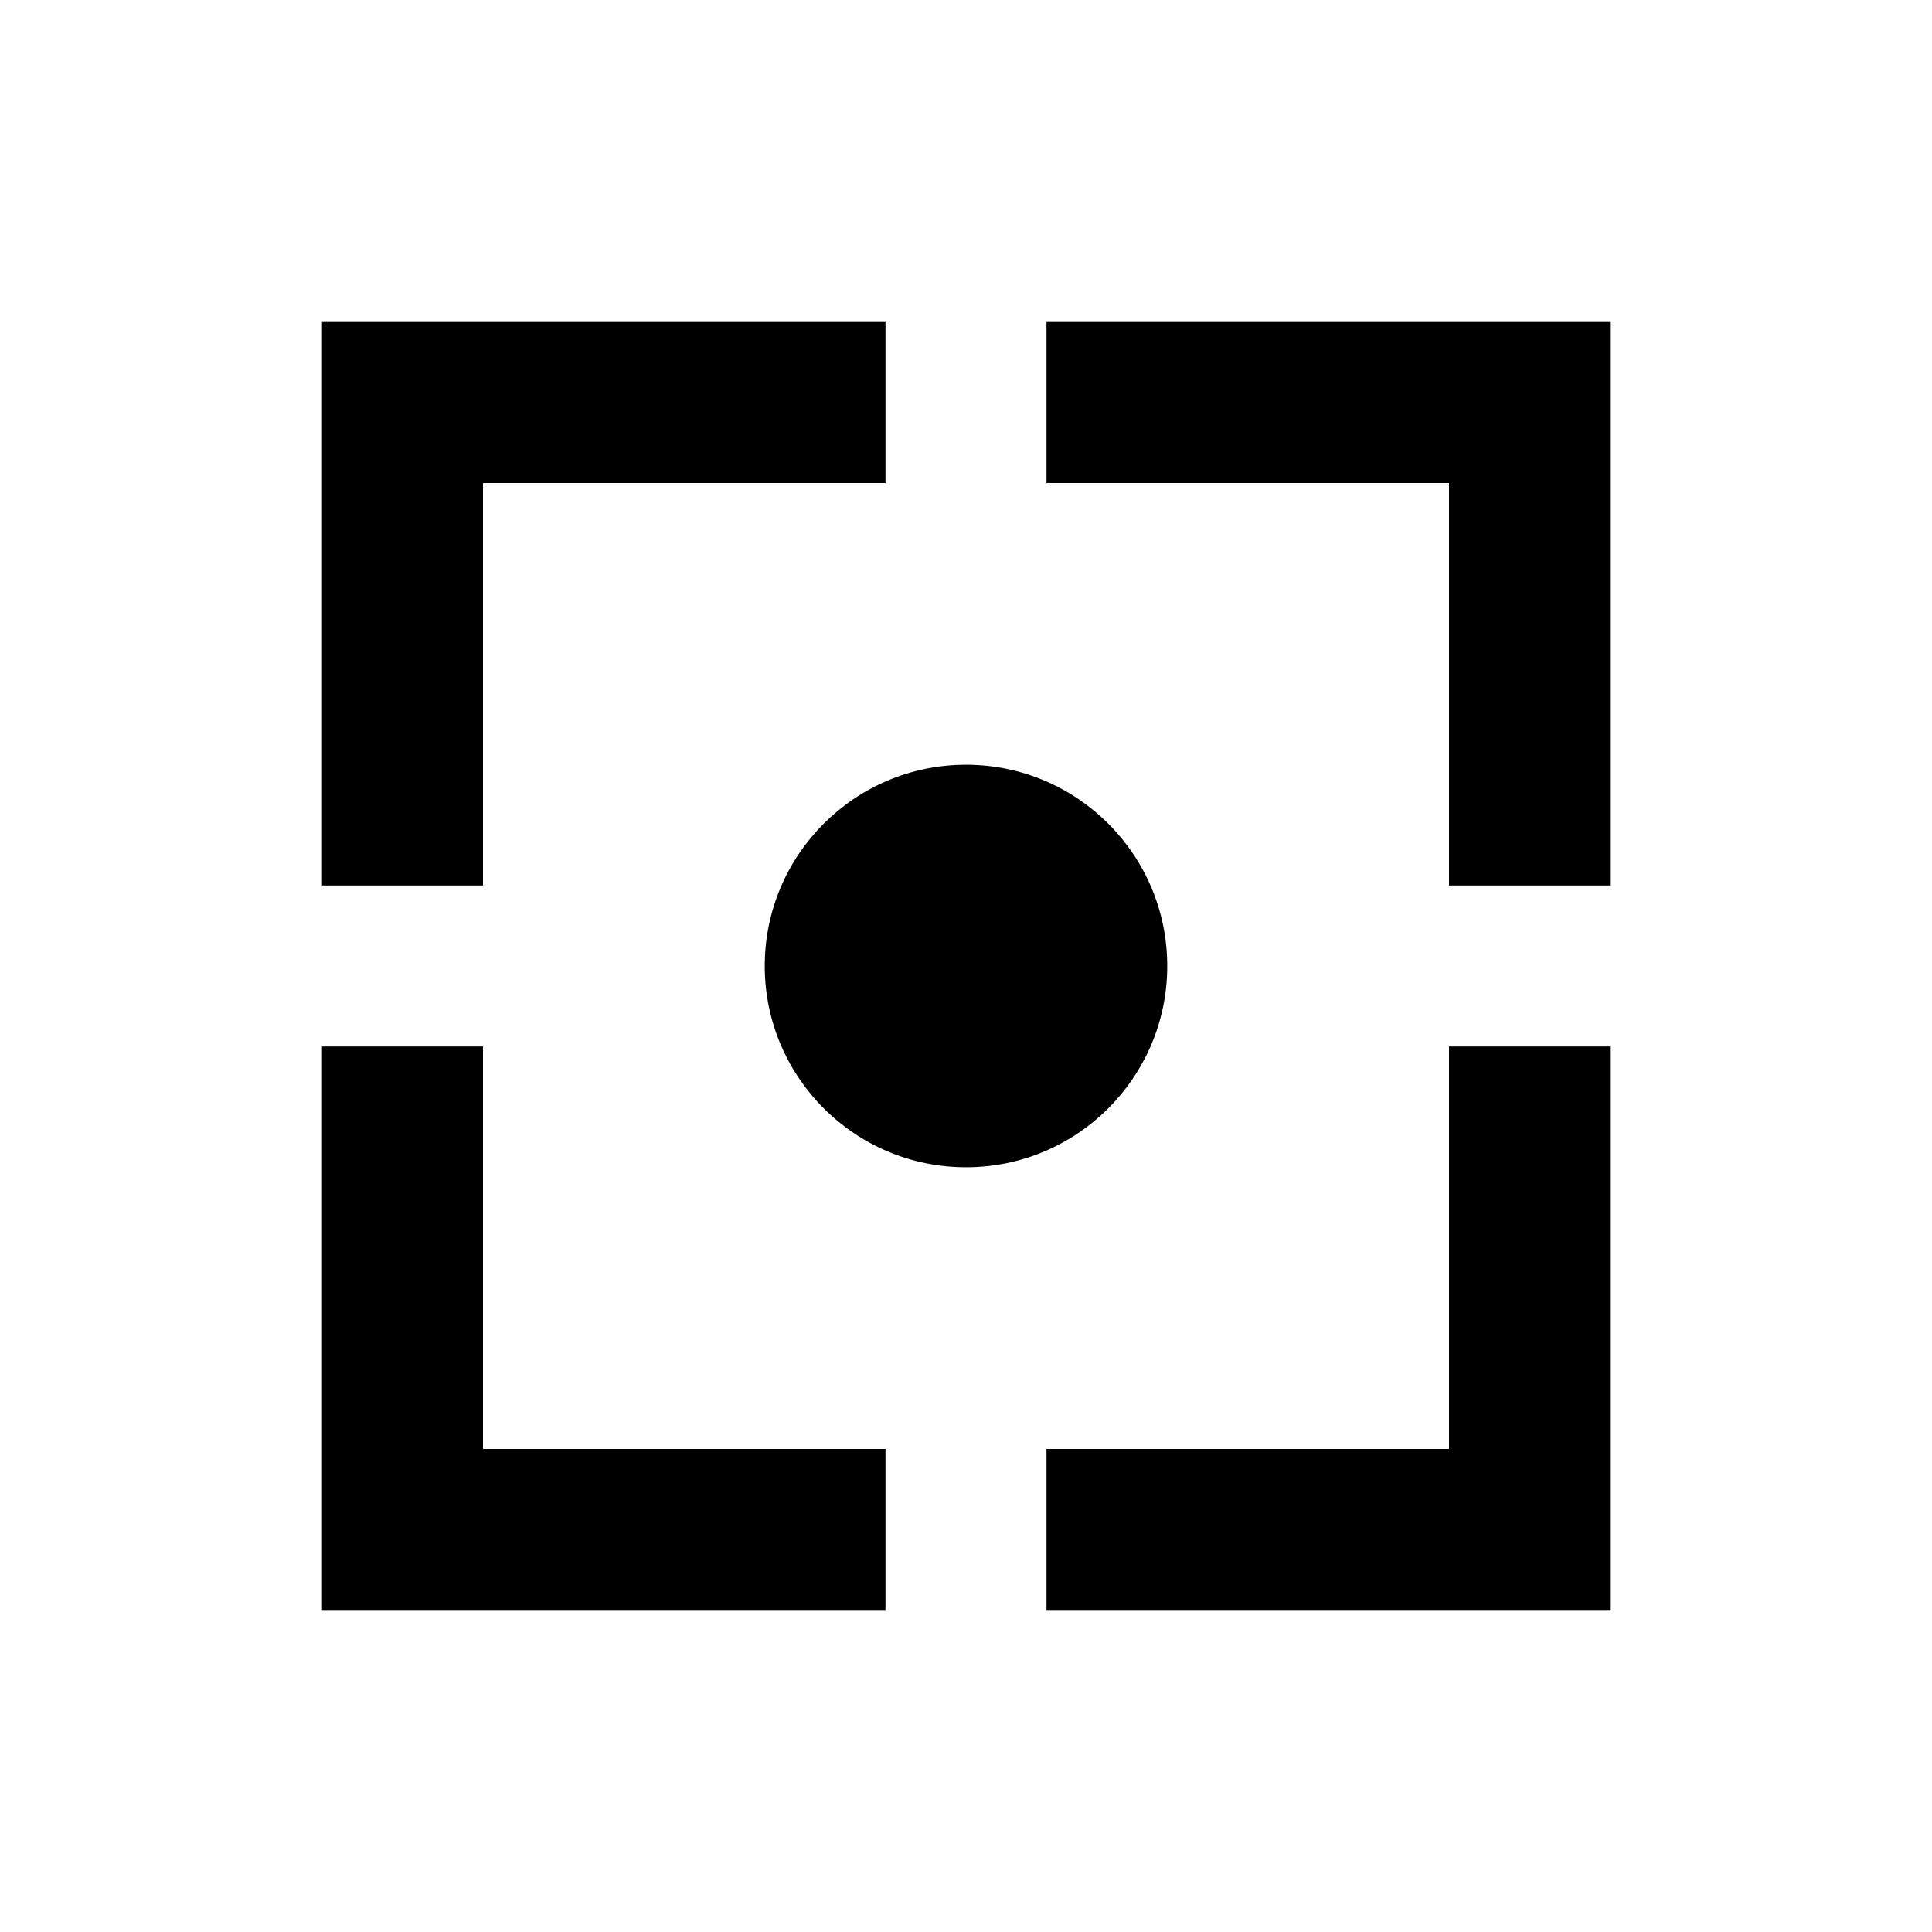
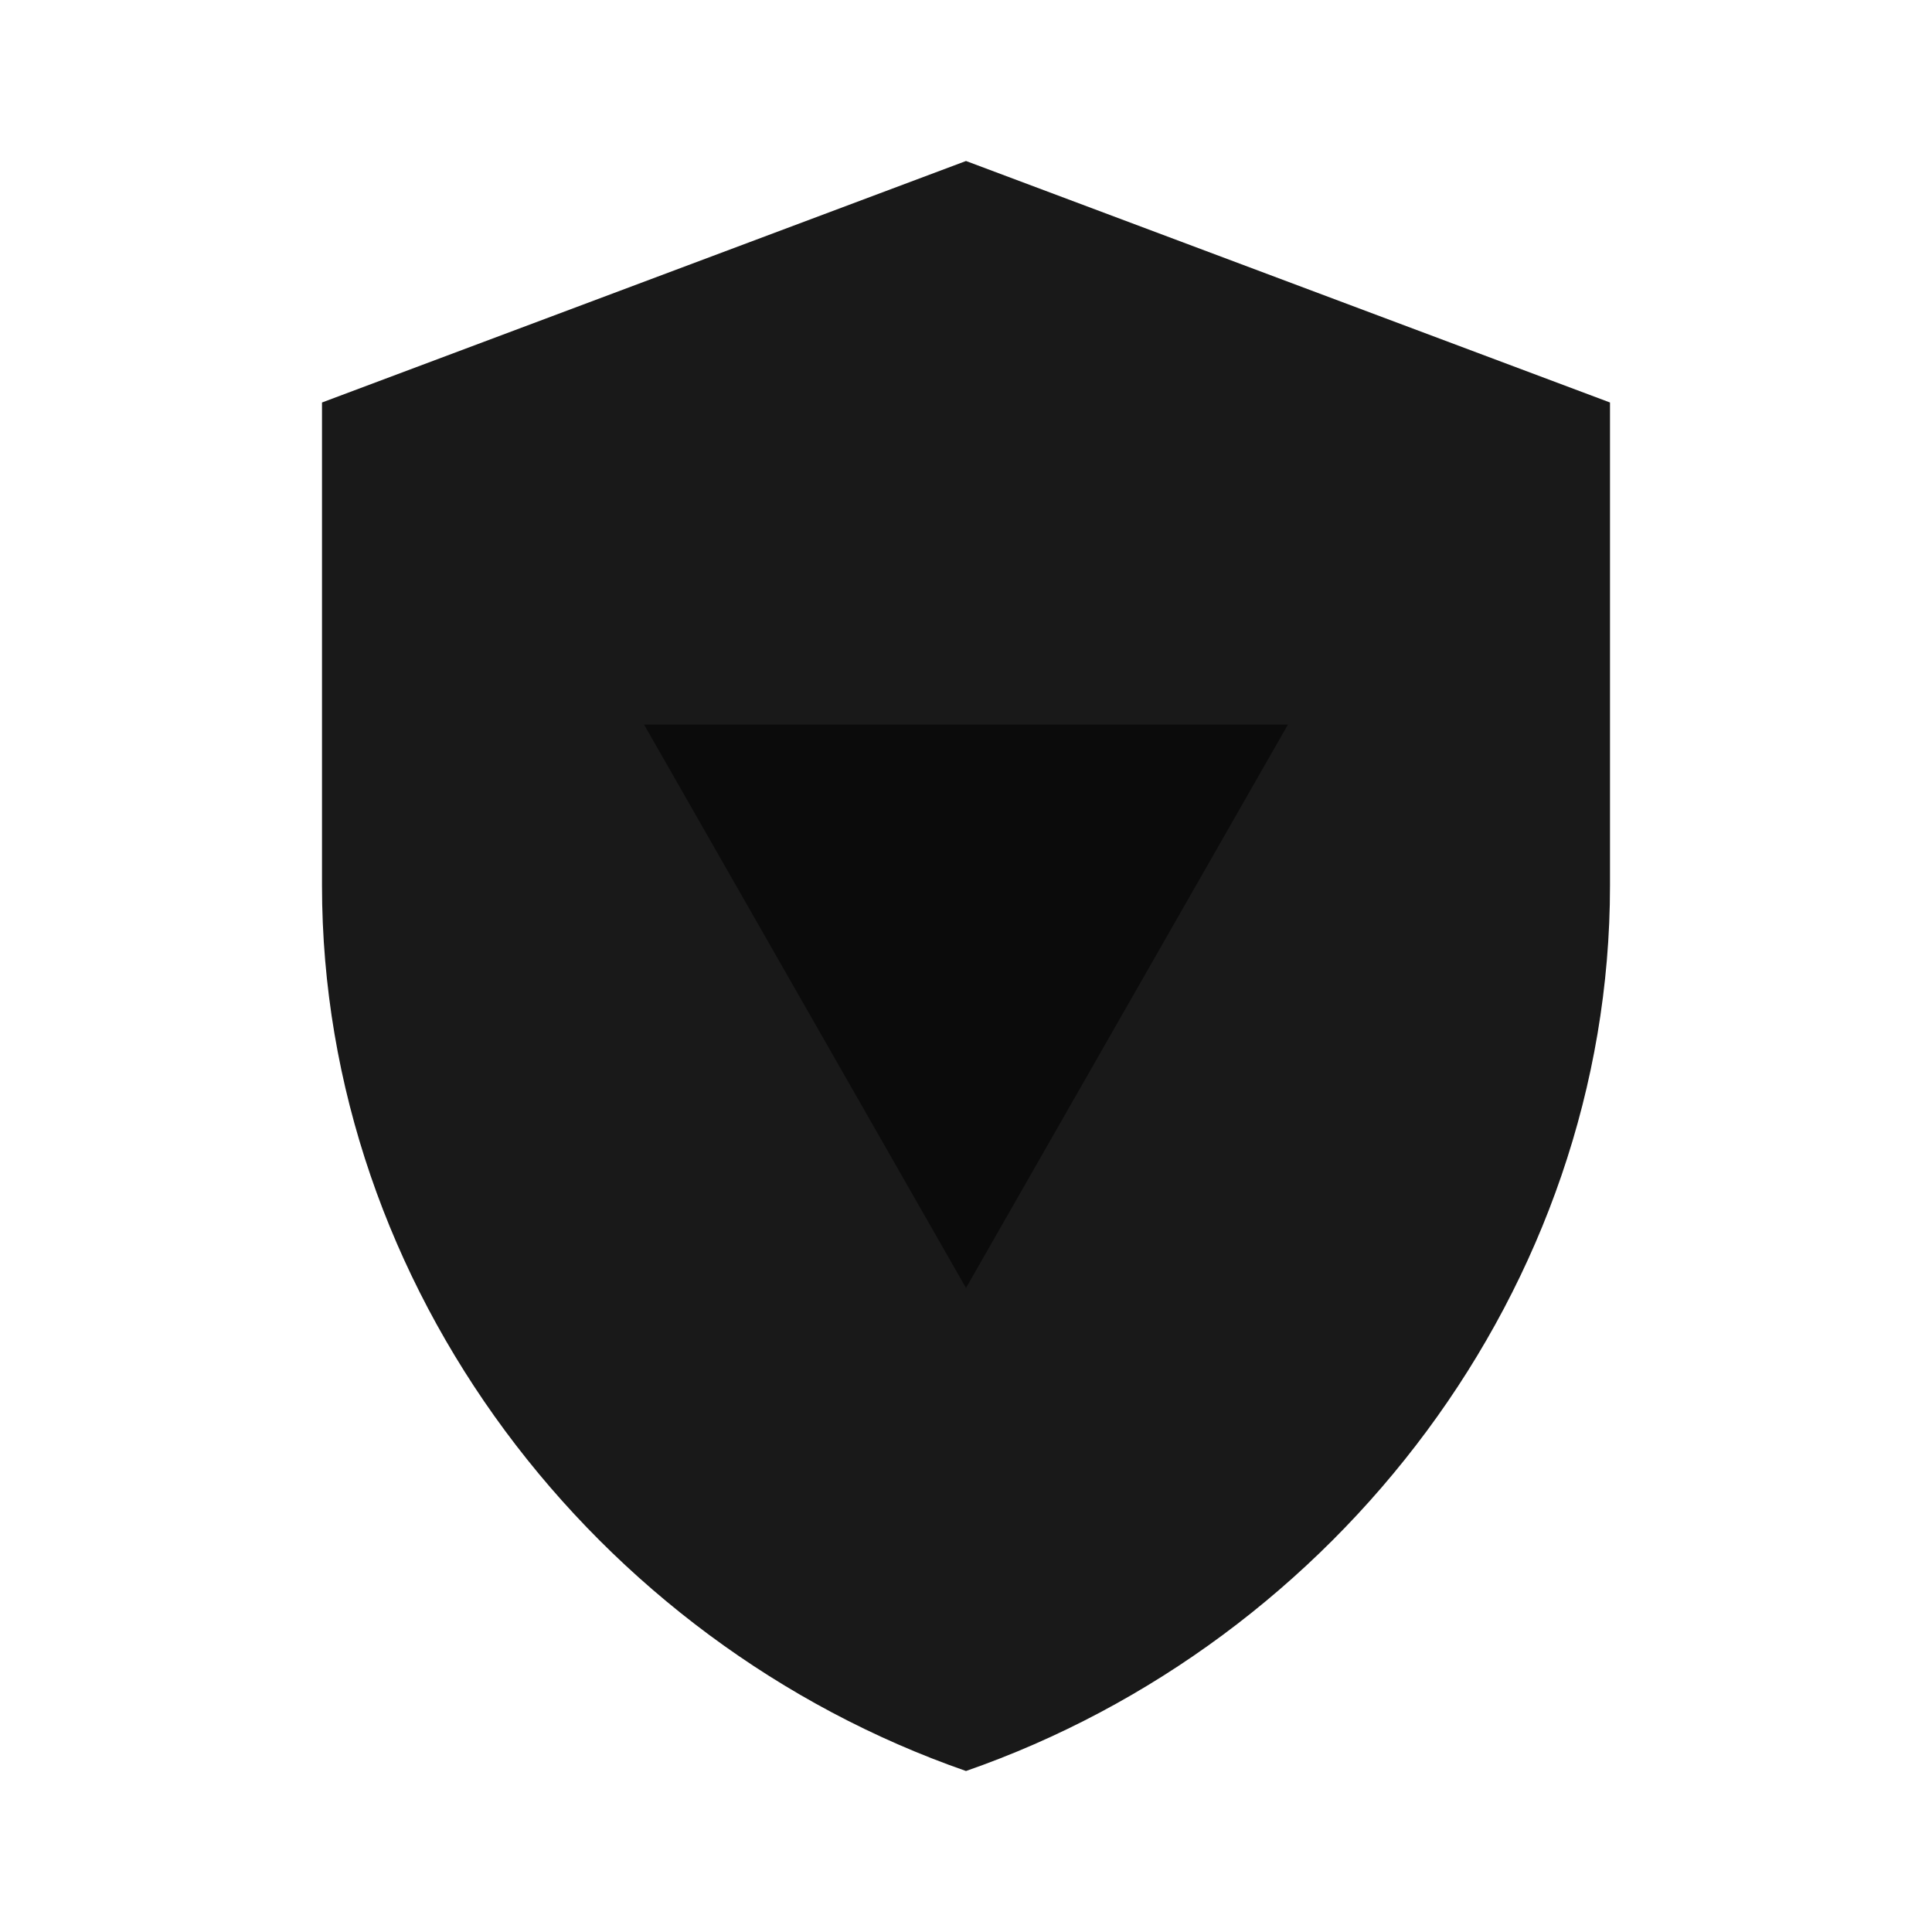
<svg xmlns="http://www.w3.org/2000/svg" viewBox="0 0 24 24" fill="none">
-   <path fill="currentColor" d="M4 4h7v2H6v5H4V4zm9 0h7v7h-2V6h-5V4zM4 13h2v5h5v2H4v-7zm14 0h2v7h-7v-2h5v-5z" />
-   <circle cx="12" cy="12" r="2.5" fill="currentColor" />
+   <path fill="currentColor" d="M12 2 4 5v6c0 5 3.4 9.4 8 11 4.6-1.6 8-6 8-11V5l-8-3Z" opacity="0.9" />
+   <path fill="currentColor" d="M8 9h8l-4 7-4-7Z" opacity="0.55" />
</svg>
